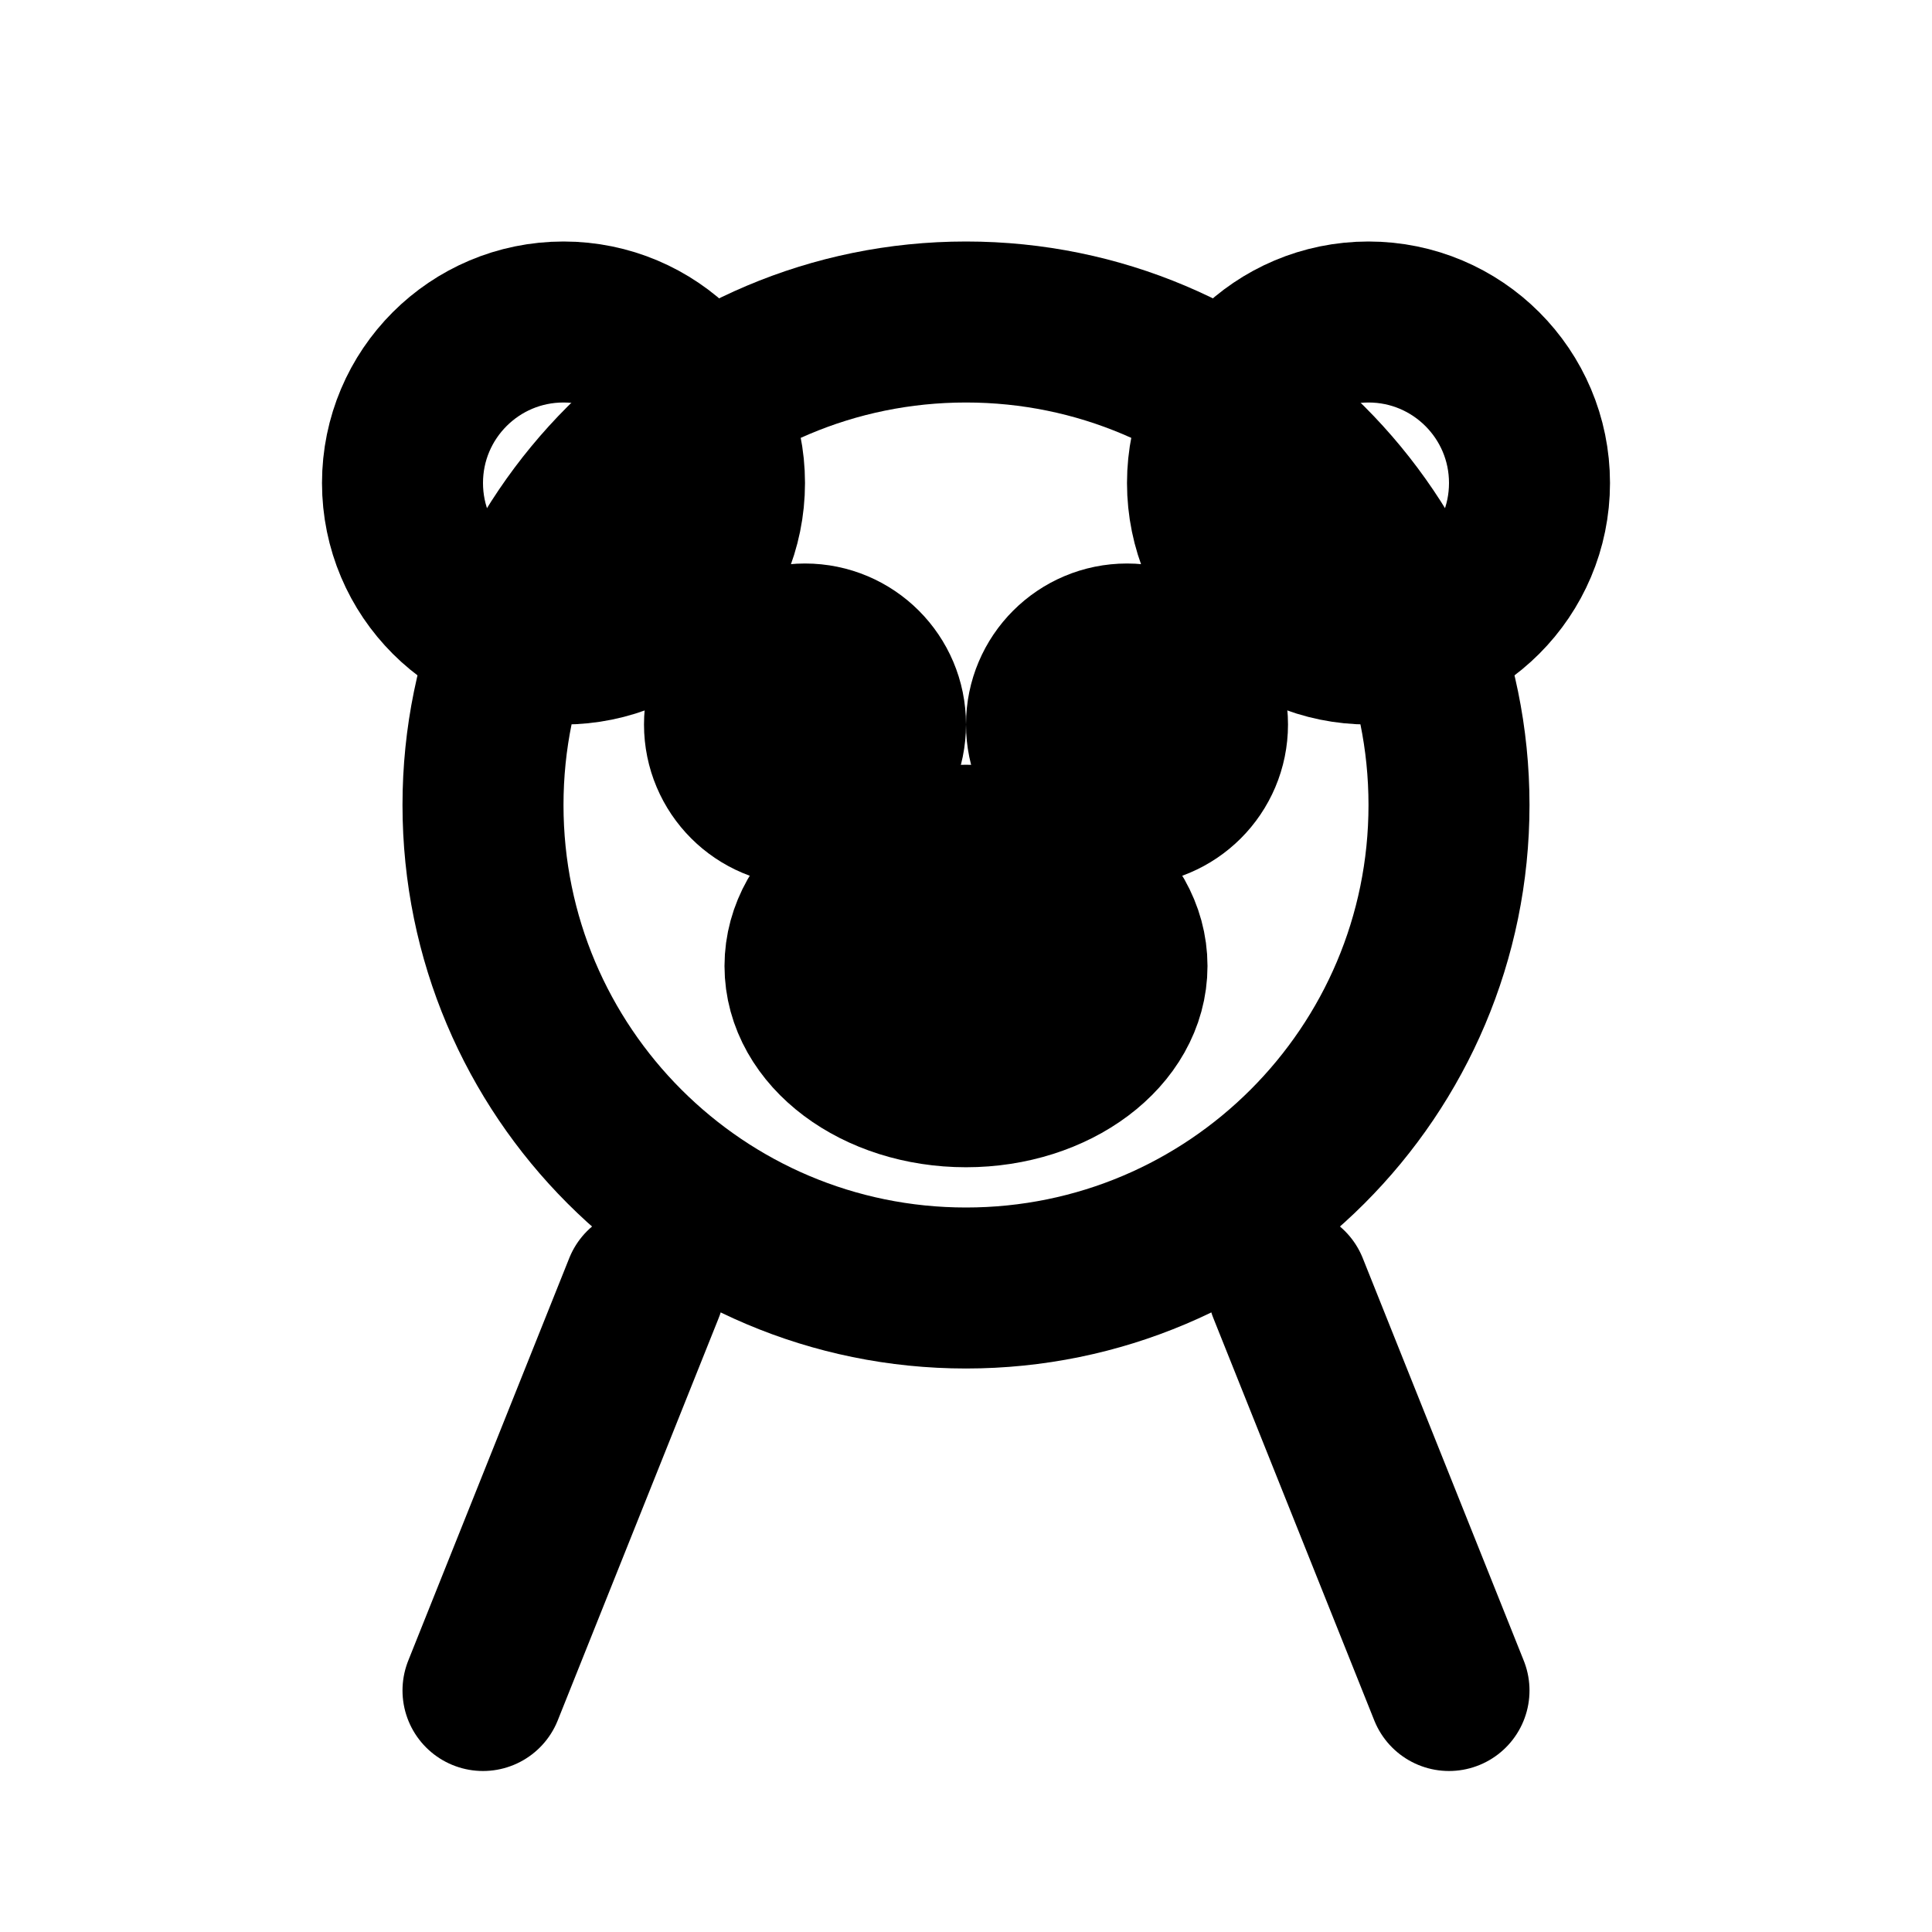
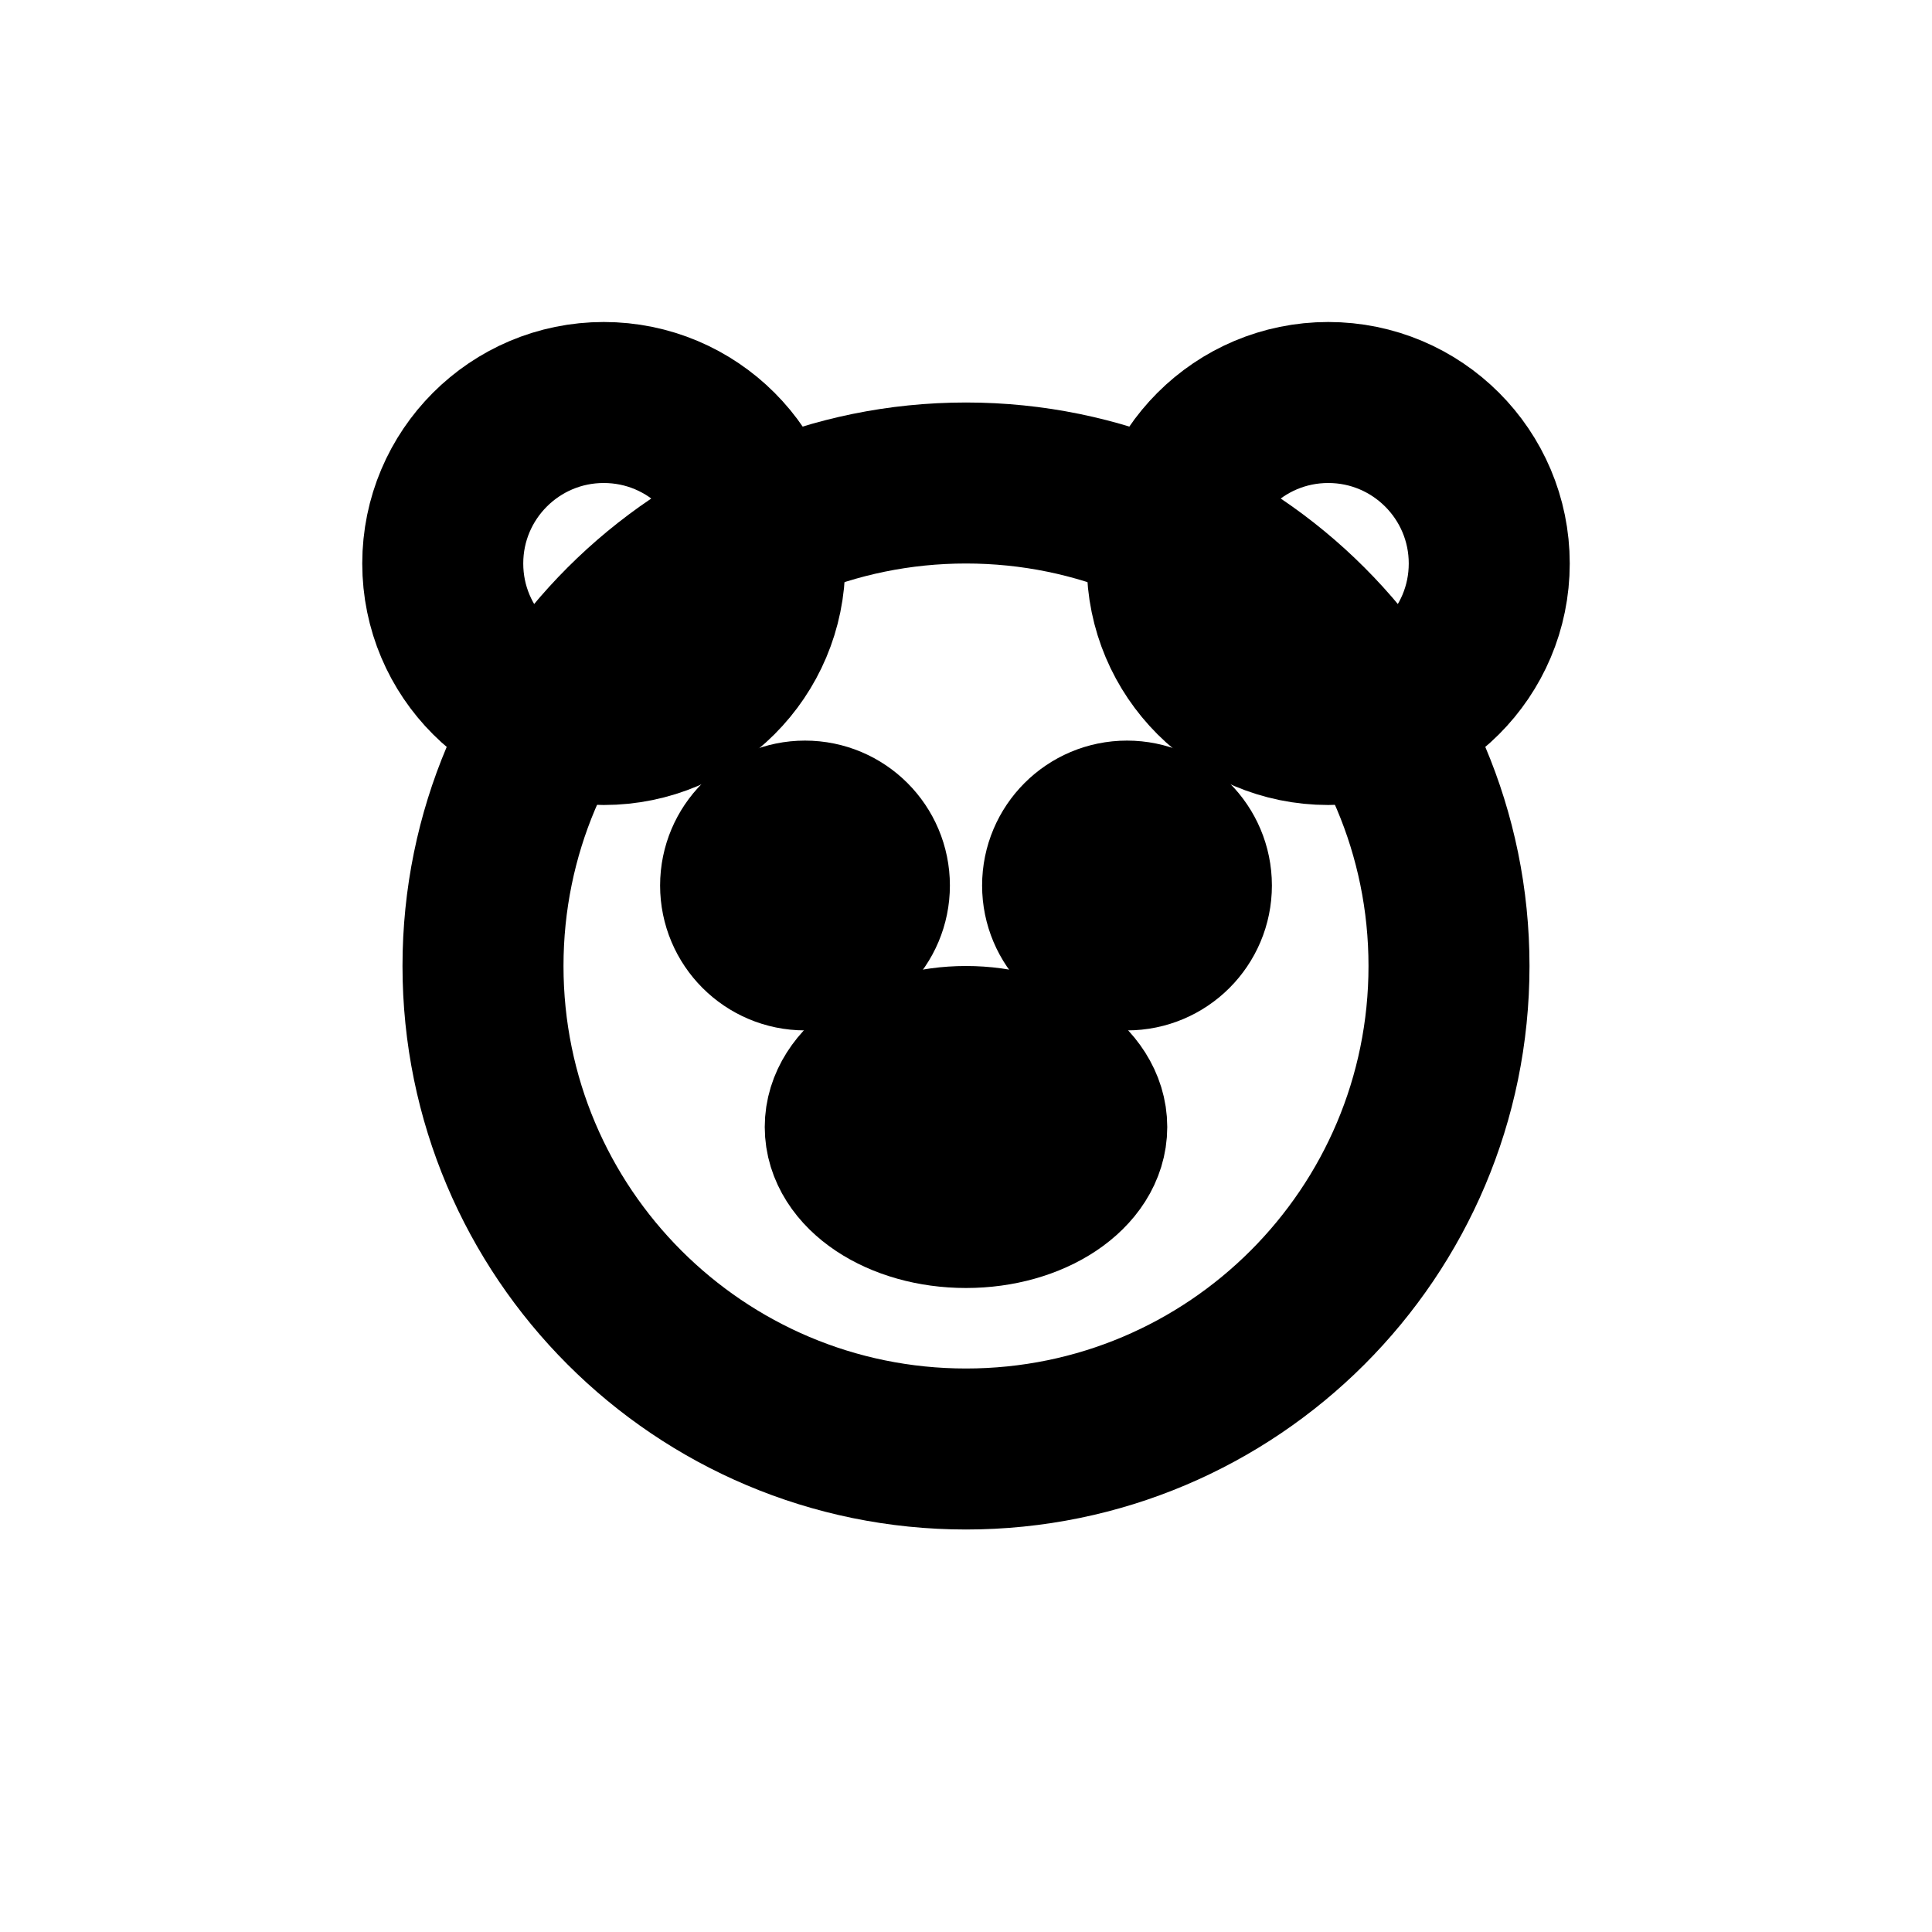
<svg xmlns="http://www.w3.org/2000/svg" viewBox="0 0 24 24" fill="none" stroke="currentColor" stroke-width="2" stroke-linecap="round" stroke-linejoin="round">
-   <circle cx="12" cy="10" r="6" />
-   <circle cx="7" cy="6" r="2" />
-   <circle cx="17" cy="6" r="2" />
-   <circle cx="10" cy="9" r="1" fill="currentColor" />
-   <circle cx="14" cy="9" r="1" fill="currentColor" />
-   <ellipse cx="12" cy="12" rx="2" ry="1.5" fill="currentColor" />
-   <path d="M8 16l-2 5" />
-   <path d="M16 16l2 5" />
+   <circle cx="12" cy="12" r="6" />
+   <circle cx="7.5" cy="7" r="2" />
+   <circle cx="16.5" cy="7" r="2" />
+   <circle cx="10" cy="11" r="0.8" fill="currentColor" />
+   <circle cx="14" cy="11" r="0.8" fill="currentColor" />
+   <ellipse cx="12" cy="14" rx="1.5" ry="1" fill="currentColor" />
</svg>
